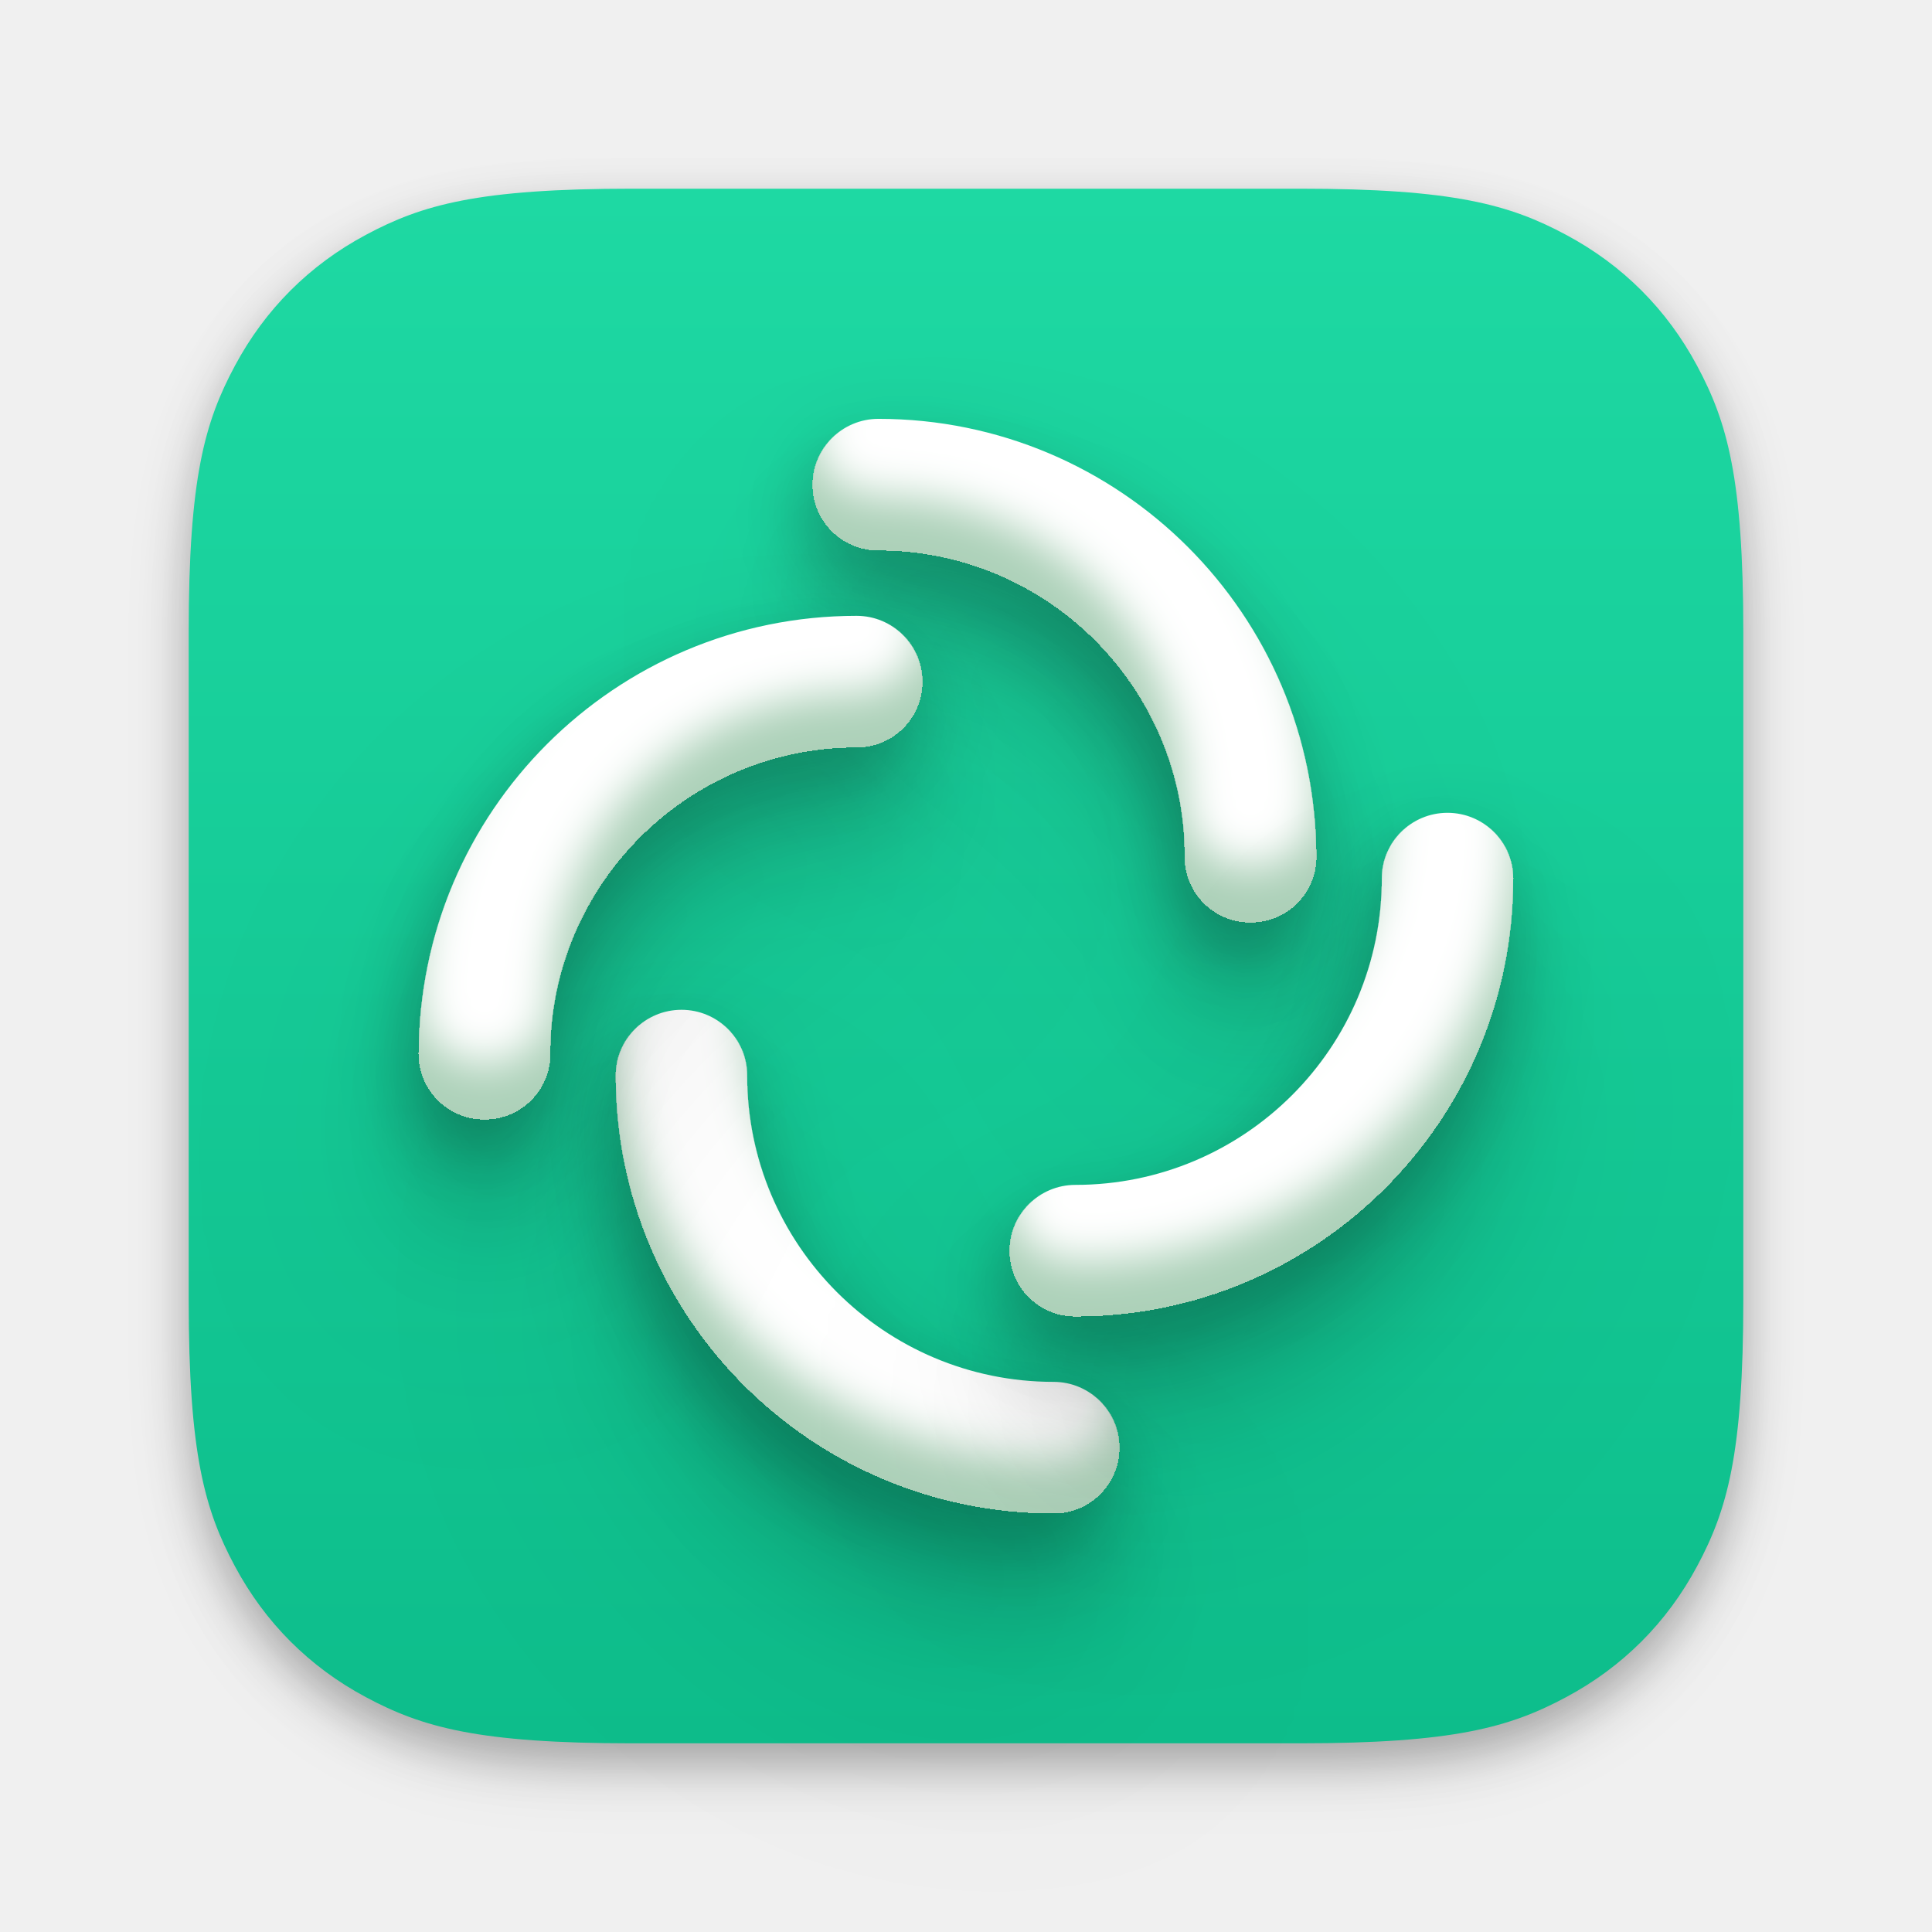
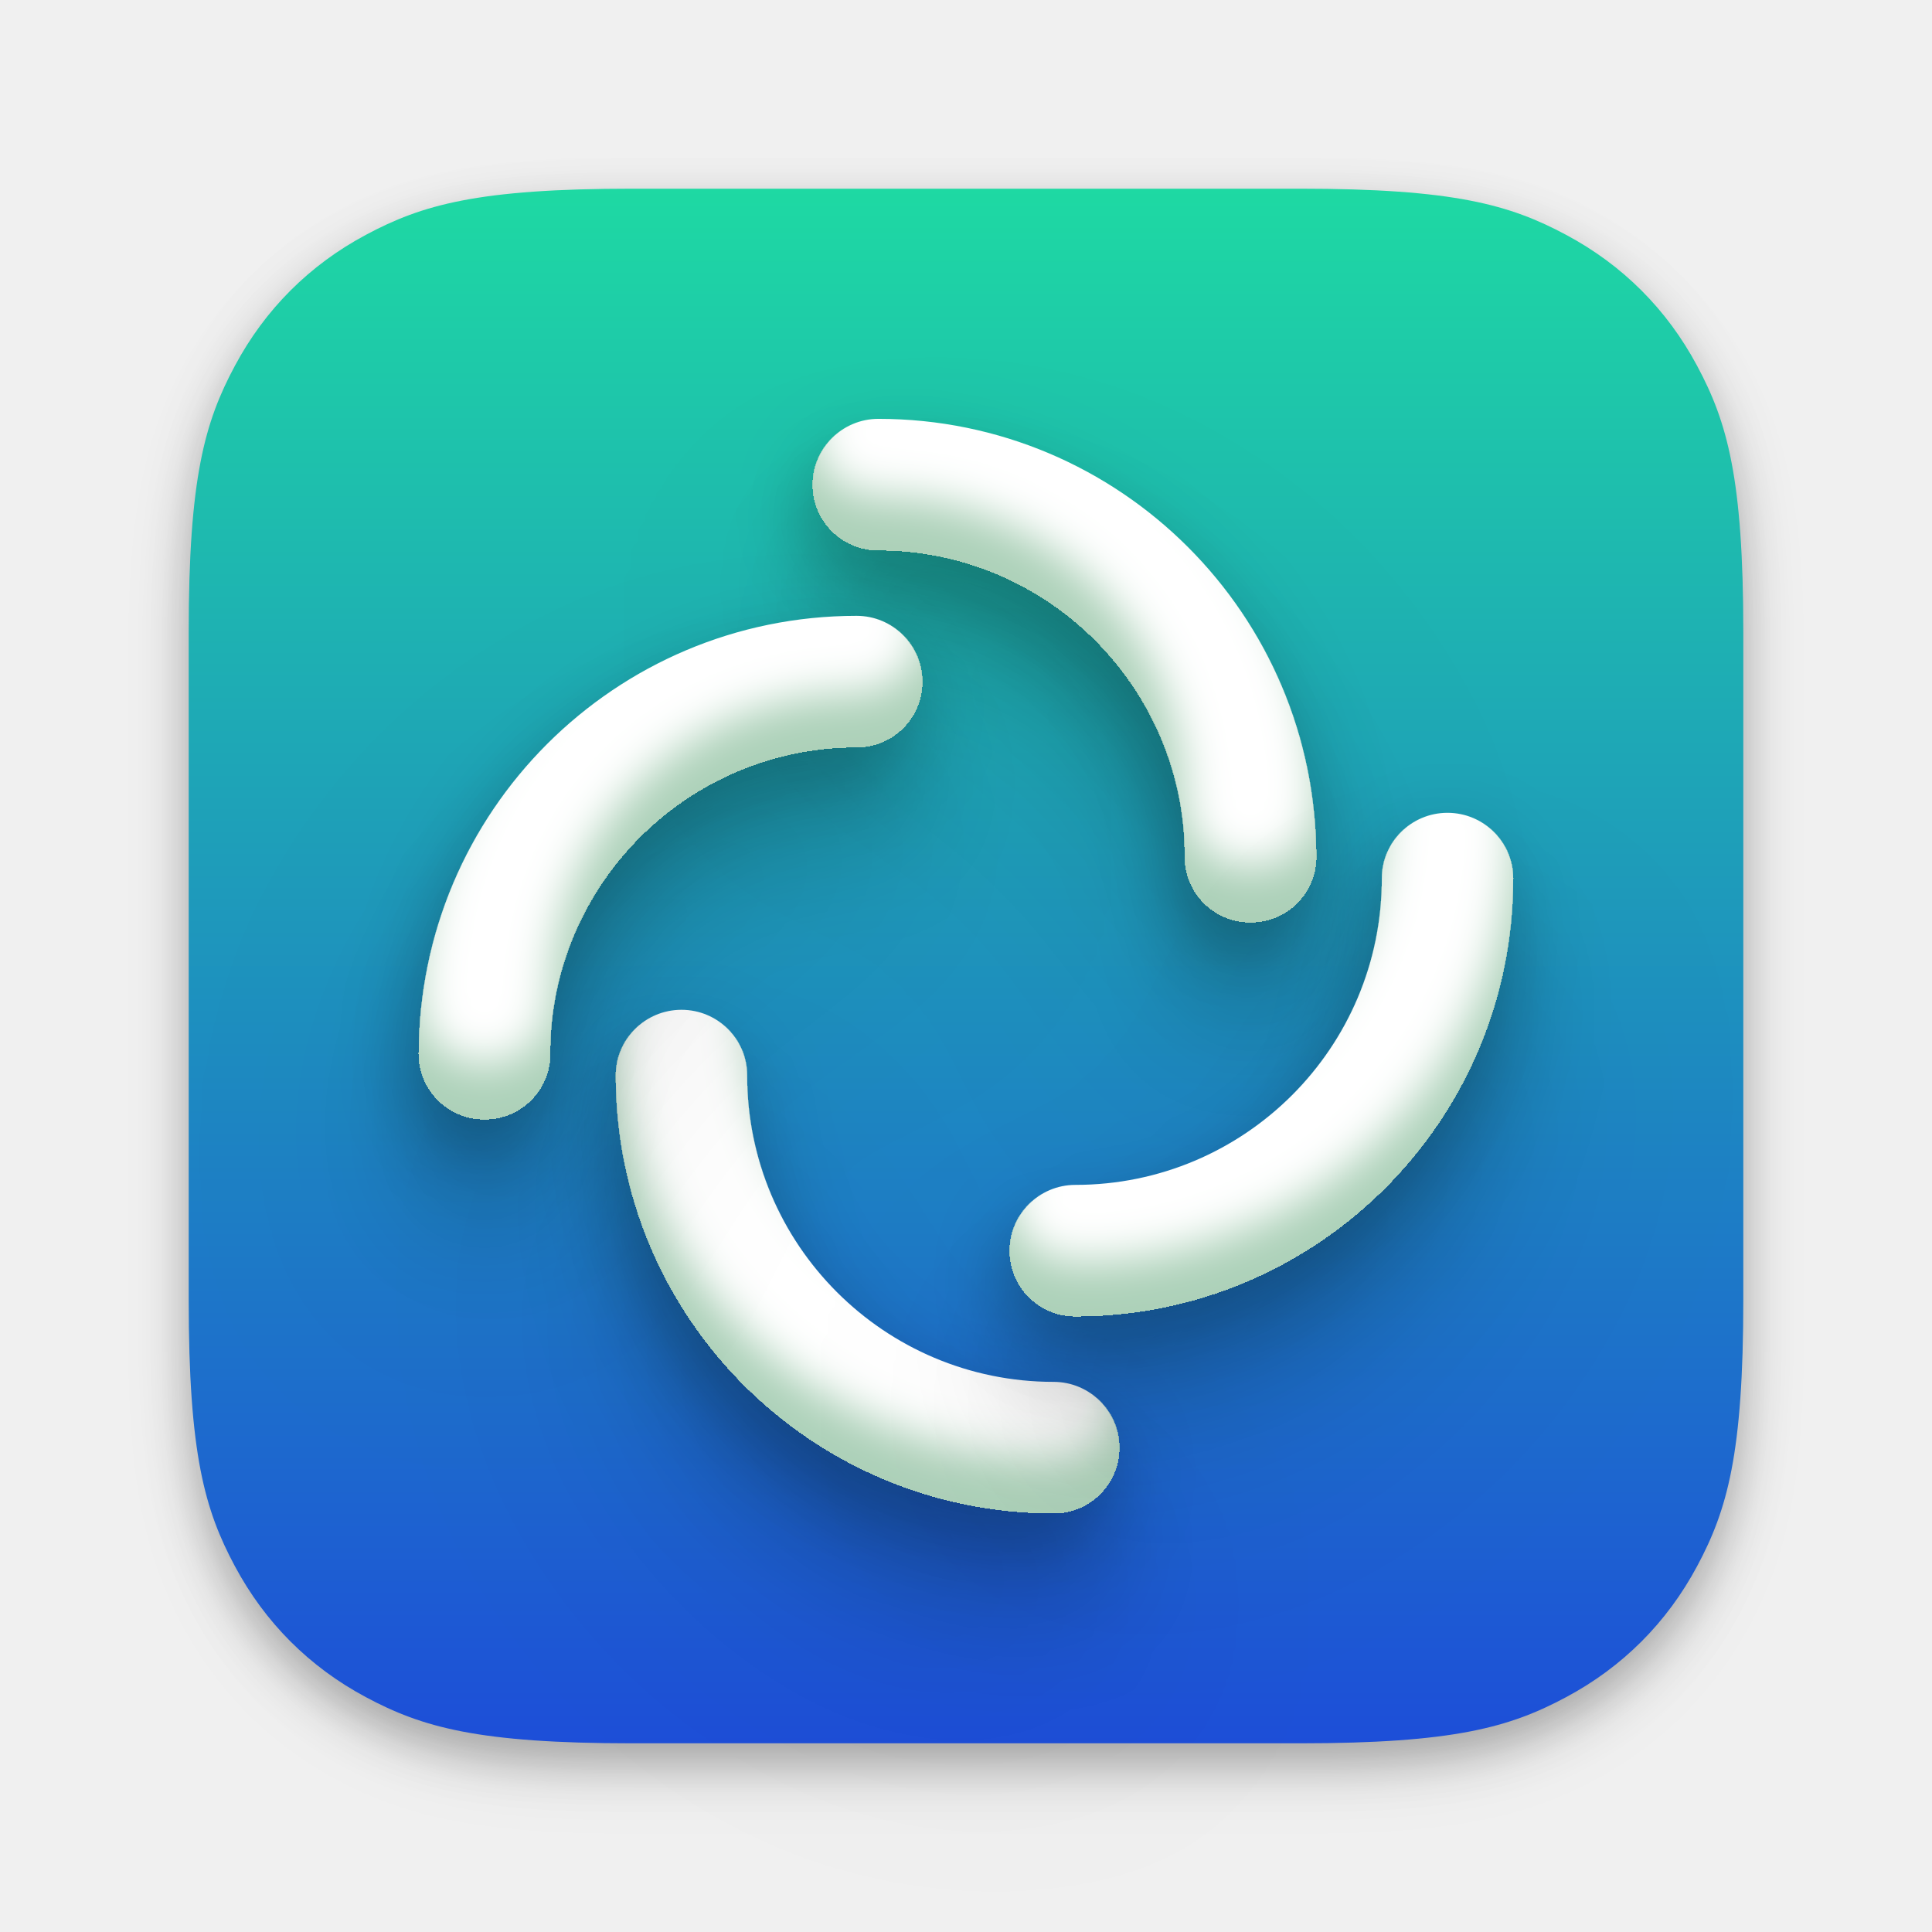
<svg xmlns="http://www.w3.org/2000/svg" width="24" height="24" viewBox="0 0 24 24" fill="none">
  <g filter="url(#filter0_dd)">
    <path fill-rule="evenodd" clip-rule="evenodd" d="M16.144 2.344H7.856C5.939 2.344 5.244 2.543 4.544 2.918C3.843 3.293 3.293 3.843 2.918 4.544C2.543 5.244 2.344 5.939 2.344 7.856V16.144C2.344 18.061 2.543 18.756 2.918 19.456C3.293 20.157 3.843 20.707 4.544 21.082C5.244 21.457 5.939 21.656 7.856 21.656H16.144C18.061 21.656 18.756 21.457 19.456 21.082C20.157 20.707 20.707 20.157 21.082 19.456C21.457 18.756 21.656 18.061 21.656 16.144V7.856C21.656 5.939 21.457 5.244 21.082 4.544C20.707 3.843 20.157 3.293 19.456 2.918C18.756 2.543 18.061 2.344 16.144 2.344Z" fill="url(#paint0_linear)" />
  </g>
  <g filter="url(#filter1_ddddi)">
    <path fill-rule="evenodd" clip-rule="evenodd" d="M10.097 6.019C10.097 5.568 10.462 5.203 10.912 5.203C13.915 5.203 16.35 7.638 16.35 10.641C16.35 11.091 15.985 11.456 15.534 11.456C15.084 11.456 14.719 11.091 14.719 10.641C14.719 8.538 13.015 6.834 10.912 6.834C10.462 6.834 10.097 6.469 10.097 6.019Z" fill="white" />
  </g>
  <g filter="url(#filter2_ddddi)">
    <path fill-rule="evenodd" clip-rule="evenodd" d="M13.903 17.981C13.903 18.432 13.538 18.797 13.088 18.797C10.085 18.797 7.65 16.362 7.65 13.359C7.65 12.909 8.015 12.544 8.466 12.544C8.916 12.544 9.281 12.909 9.281 13.359C9.281 15.461 10.985 17.166 13.088 17.166C13.538 17.166 13.903 17.531 13.903 17.981Z" fill="white" />
  </g>
  <g filter="url(#filter3_ddddi)">
    <path fill-rule="evenodd" clip-rule="evenodd" d="M6.019 13.903C5.568 13.903 5.203 13.538 5.203 13.088C5.203 10.085 7.638 7.65 10.641 7.65C11.091 7.65 11.456 8.015 11.456 8.466C11.456 8.916 11.091 9.281 10.641 9.281C8.538 9.281 6.834 10.985 6.834 13.088C6.834 13.538 6.469 13.903 6.019 13.903Z" fill="white" />
  </g>
  <g filter="url(#filter4_ddddi)">
    <path fill-rule="evenodd" clip-rule="evenodd" d="M17.981 10.097C18.432 10.097 18.797 10.462 18.797 10.912C18.797 13.915 16.362 16.35 13.359 16.35C12.909 16.35 12.544 15.985 12.544 15.534C12.544 15.084 12.909 14.719 13.359 14.719C15.461 14.719 17.166 13.015 17.166 10.912C17.166 10.462 17.531 10.097 17.981 10.097Z" fill="white" />
  </g>
  <defs>
    <filter id="filter0_dd" x="1.547" y="1.922" width="20.906" height="20.906" filterUnits="userSpaceOnUse" color-interpolation-filters="sRGB">
      <feFlood flood-opacity="0" result="BackgroundImageFix" />
      <feColorMatrix in="SourceAlpha" type="matrix" values="0 0 0 0 0 0 0 0 0 0 0 0 0 0 0 0 0 0 127 0" />
      <feOffset dy="0.375" />
      <feGaussianBlur stdDeviation="0.398" />
      <feColorMatrix type="matrix" values="0 0 0 0 0 0 0 0 0 0 0 0 0 0 0 0 0 0 0.09 0" />
      <feBlend mode="normal" in2="BackgroundImageFix" result="effect1_dropShadow" />
      <feColorMatrix in="SourceAlpha" type="matrix" values="0 0 0 0 0 0 0 0 0 0 0 0 0 0 0 0 0 0 127 0" />
      <feOffset dy="0.234" />
      <feGaussianBlur stdDeviation="0.281" />
      <feColorMatrix type="matrix" values="0 0 0 0 0 0 0 0 0 0 0 0 0 0 0 0 0 0 0.25 0" />
      <feBlend mode="normal" in2="effect1_dropShadow" result="effect2_dropShadow" />
      <feBlend mode="normal" in="SourceGraphic" in2="effect2_dropShadow" result="shape" />
    </filter>
    <filter id="filter1_ddddi" x="6.956" y="4.031" width="12.534" height="12.534" filterUnits="userSpaceOnUse" color-interpolation-filters="sRGB">
      <feFlood flood-opacity="0" result="BackgroundImageFix" />
      <feColorMatrix in="SourceAlpha" type="matrix" values="0 0 0 0 0 0 0 0 0 0 0 0 0 0 0 0 0 0 127 0" />
      <feOffset dy="0.328" />
      <feGaussianBlur stdDeviation="0.516" />
      <feColorMatrix type="matrix" values="0 0 0 0 0 0 0 0 0 0 0 0 0 0 0 0 0 0 0.15 0" />
      <feBlend mode="normal" in2="BackgroundImageFix" result="effect1_dropShadow" />
      <feColorMatrix in="SourceAlpha" type="matrix" values="0 0 0 0 0 0 0 0 0 0 0 0 0 0 0 0 0 0 127 0" />
      <feOffset dy="1.266" />
      <feGaussianBlur stdDeviation="0.633" />
      <feColorMatrix type="matrix" values="0 0 0 0 0 0 0 0 0 0 0 0 0 0 0 0 0 0 0.15 0" />
      <feBlend mode="normal" in2="effect1_dropShadow" result="effect2_dropShadow" />
      <feColorMatrix in="SourceAlpha" type="matrix" values="0 0 0 0 0 0 0 0 0 0 0 0 0 0 0 0 0 0 127 0" />
      <feOffset dy="1.969" />
      <feGaussianBlur stdDeviation="1.57" />
      <feColorMatrix type="matrix" values="0 0 0 0 0 0 0 0 0 0 0 0 0 0 0 0 0 0 0.1 0" />
      <feBlend mode="overlay" in2="effect2_dropShadow" result="effect3_dropShadow" />
      <feColorMatrix in="SourceAlpha" type="matrix" values="0 0 0 0 0 0 0 0 0 0 0 0 0 0 0 0 0 0 127 0" />
      <feOffset dx="-0.188" dy="0.422" />
      <feGaussianBlur stdDeviation="0.34" />
      <feColorMatrix type="matrix" values="0 0 0 0 0 0 0 0 0 0 0 0 0 0 0 0 0 0 0.1 0" />
      <feBlend mode="overlay" in2="effect3_dropShadow" result="effect4_dropShadow" />
      <feBlend mode="normal" in="SourceGraphic" in2="effect4_dropShadow" result="shape" />
      <feColorMatrix in="SourceAlpha" type="matrix" values="0 0 0 0 0 0 0 0 0 0 0 0 0 0 0 0 0 0 127 0" result="hardAlpha" />
      <feOffset dy="-0.68" />
      <feGaussianBlur stdDeviation="0.27" />
      <feComposite in2="hardAlpha" operator="arithmetic" k2="-1" k3="1" />
      <feColorMatrix type="matrix" values="0 0 0 0 0.678 0 0 0 0 0.82 0 0 0 0 0.726 0 0 0 1 0" />
      <feBlend mode="normal" in2="shape" result="effect5_innerShadow" />
    </filter>
    <filter id="filter2_ddddi" x="4.509" y="11.372" width="12.534" height="12.534" filterUnits="userSpaceOnUse" color-interpolation-filters="sRGB">
      <feFlood flood-opacity="0" result="BackgroundImageFix" />
      <feColorMatrix in="SourceAlpha" type="matrix" values="0 0 0 0 0 0 0 0 0 0 0 0 0 0 0 0 0 0 127 0" />
      <feOffset dy="0.328" />
      <feGaussianBlur stdDeviation="0.516" />
      <feColorMatrix type="matrix" values="0 0 0 0 0 0 0 0 0 0 0 0 0 0 0 0 0 0 0.15 0" />
      <feBlend mode="normal" in2="BackgroundImageFix" result="effect1_dropShadow" />
      <feColorMatrix in="SourceAlpha" type="matrix" values="0 0 0 0 0 0 0 0 0 0 0 0 0 0 0 0 0 0 127 0" />
      <feOffset dy="1.266" />
      <feGaussianBlur stdDeviation="0.633" />
      <feColorMatrix type="matrix" values="0 0 0 0 0 0 0 0 0 0 0 0 0 0 0 0 0 0 0.15 0" />
      <feBlend mode="normal" in2="effect1_dropShadow" result="effect2_dropShadow" />
      <feColorMatrix in="SourceAlpha" type="matrix" values="0 0 0 0 0 0 0 0 0 0 0 0 0 0 0 0 0 0 127 0" />
      <feOffset dy="1.969" />
      <feGaussianBlur stdDeviation="1.57" />
      <feColorMatrix type="matrix" values="0 0 0 0 0 0 0 0 0 0 0 0 0 0 0 0 0 0 0.1 0" />
      <feBlend mode="overlay" in2="effect2_dropShadow" result="effect3_dropShadow" />
      <feColorMatrix in="SourceAlpha" type="matrix" values="0 0 0 0 0 0 0 0 0 0 0 0 0 0 0 0 0 0 127 0" />
      <feOffset dx="-0.188" dy="0.422" />
      <feGaussianBlur stdDeviation="0.34" />
      <feColorMatrix type="matrix" values="0 0 0 0 0 0 0 0 0 0 0 0 0 0 0 0 0 0 0.1 0" />
      <feBlend mode="overlay" in2="effect3_dropShadow" result="effect4_dropShadow" />
      <feBlend mode="normal" in="SourceGraphic" in2="effect4_dropShadow" result="shape" />
      <feColorMatrix in="SourceAlpha" type="matrix" values="0 0 0 0 0 0 0 0 0 0 0 0 0 0 0 0 0 0 127 0" result="hardAlpha" />
      <feOffset dy="-0.68" />
      <feGaussianBlur stdDeviation="0.27" />
      <feComposite in2="hardAlpha" operator="arithmetic" k2="-1" k3="1" />
      <feColorMatrix type="matrix" values="0 0 0 0 0.678 0 0 0 0 0.82 0 0 0 0 0.726 0 0 0 1 0" />
      <feBlend mode="normal" in2="shape" result="effect5_innerShadow" />
    </filter>
    <filter id="filter3_ddddi" x="2.062" y="6.478" width="12.534" height="12.534" filterUnits="userSpaceOnUse" color-interpolation-filters="sRGB">
      <feFlood flood-opacity="0" result="BackgroundImageFix" />
      <feColorMatrix in="SourceAlpha" type="matrix" values="0 0 0 0 0 0 0 0 0 0 0 0 0 0 0 0 0 0 127 0" />
      <feOffset dy="0.328" />
      <feGaussianBlur stdDeviation="0.516" />
      <feColorMatrix type="matrix" values="0 0 0 0 0 0 0 0 0 0 0 0 0 0 0 0 0 0 0.15 0" />
      <feBlend mode="normal" in2="BackgroundImageFix" result="effect1_dropShadow" />
      <feColorMatrix in="SourceAlpha" type="matrix" values="0 0 0 0 0 0 0 0 0 0 0 0 0 0 0 0 0 0 127 0" />
      <feOffset dy="1.266" />
      <feGaussianBlur stdDeviation="0.633" />
      <feColorMatrix type="matrix" values="0 0 0 0 0 0 0 0 0 0 0 0 0 0 0 0 0 0 0.15 0" />
      <feBlend mode="normal" in2="effect1_dropShadow" result="effect2_dropShadow" />
      <feColorMatrix in="SourceAlpha" type="matrix" values="0 0 0 0 0 0 0 0 0 0 0 0 0 0 0 0 0 0 127 0" />
      <feOffset dy="1.969" />
      <feGaussianBlur stdDeviation="1.57" />
      <feColorMatrix type="matrix" values="0 0 0 0 0 0 0 0 0 0 0 0 0 0 0 0 0 0 0.1 0" />
      <feBlend mode="overlay" in2="effect2_dropShadow" result="effect3_dropShadow" />
      <feColorMatrix in="SourceAlpha" type="matrix" values="0 0 0 0 0 0 0 0 0 0 0 0 0 0 0 0 0 0 127 0" />
      <feOffset dx="-0.188" dy="0.422" />
      <feGaussianBlur stdDeviation="0.34" />
      <feColorMatrix type="matrix" values="0 0 0 0 0 0 0 0 0 0 0 0 0 0 0 0 0 0 0.1 0" />
      <feBlend mode="overlay" in2="effect3_dropShadow" result="effect4_dropShadow" />
      <feBlend mode="normal" in="SourceGraphic" in2="effect4_dropShadow" result="shape" />
      <feColorMatrix in="SourceAlpha" type="matrix" values="0 0 0 0 0 0 0 0 0 0 0 0 0 0 0 0 0 0 127 0" result="hardAlpha" />
      <feOffset dy="-0.68" />
      <feGaussianBlur stdDeviation="0.27" />
      <feComposite in2="hardAlpha" operator="arithmetic" k2="-1" k3="1" />
      <feColorMatrix type="matrix" values="0 0 0 0 0.678 0 0 0 0 0.82 0 0 0 0 0.726 0 0 0 1 0" />
      <feBlend mode="normal" in2="shape" result="effect5_innerShadow" />
    </filter>
    <filter id="filter4_ddddi" x="9.403" y="8.925" width="12.534" height="12.534" filterUnits="userSpaceOnUse" color-interpolation-filters="sRGB">
      <feFlood flood-opacity="0" result="BackgroundImageFix" />
      <feColorMatrix in="SourceAlpha" type="matrix" values="0 0 0 0 0 0 0 0 0 0 0 0 0 0 0 0 0 0 127 0" />
      <feOffset dy="0.328" />
      <feGaussianBlur stdDeviation="0.516" />
      <feColorMatrix type="matrix" values="0 0 0 0 0 0 0 0 0 0 0 0 0 0 0 0 0 0 0.15 0" />
      <feBlend mode="normal" in2="BackgroundImageFix" result="effect1_dropShadow" />
      <feColorMatrix in="SourceAlpha" type="matrix" values="0 0 0 0 0 0 0 0 0 0 0 0 0 0 0 0 0 0 127 0" />
      <feOffset dy="1.266" />
      <feGaussianBlur stdDeviation="0.633" />
      <feColorMatrix type="matrix" values="0 0 0 0 0 0 0 0 0 0 0 0 0 0 0 0 0 0 0.15 0" />
      <feBlend mode="normal" in2="effect1_dropShadow" result="effect2_dropShadow" />
      <feColorMatrix in="SourceAlpha" type="matrix" values="0 0 0 0 0 0 0 0 0 0 0 0 0 0 0 0 0 0 127 0" />
      <feOffset dy="1.969" />
      <feGaussianBlur stdDeviation="1.57" />
      <feColorMatrix type="matrix" values="0 0 0 0 0 0 0 0 0 0 0 0 0 0 0 0 0 0 0.1 0" />
      <feBlend mode="overlay" in2="effect2_dropShadow" result="effect3_dropShadow" />
      <feColorMatrix in="SourceAlpha" type="matrix" values="0 0 0 0 0 0 0 0 0 0 0 0 0 0 0 0 0 0 127 0" />
      <feOffset dx="-0.188" dy="0.422" />
      <feGaussianBlur stdDeviation="0.34" />
      <feColorMatrix type="matrix" values="0 0 0 0 0 0 0 0 0 0 0 0 0 0 0 0 0 0 0.1 0" />
      <feBlend mode="overlay" in2="effect3_dropShadow" result="effect4_dropShadow" />
      <feBlend mode="normal" in="SourceGraphic" in2="effect4_dropShadow" result="shape" />
      <feColorMatrix in="SourceAlpha" type="matrix" values="0 0 0 0 0 0 0 0 0 0 0 0 0 0 0 0 0 0 127 0" result="hardAlpha" />
      <feOffset dy="-0.68" />
      <feGaussianBlur stdDeviation="0.27" />
      <feComposite in2="hardAlpha" operator="arithmetic" k2="-1" k3="1" />
      <feColorMatrix type="matrix" values="0 0 0 0 0.678 0 0 0 0 0.82 0 0 0 0 0.726 0 0 0 1 0" />
      <feBlend mode="normal" in2="shape" result="effect5_innerShadow" />
    </filter>
    <linearGradient id="paint0_linear" x1="12" y1="2.344" x2="12" y2="21.656" gradientUnits="userSpaceOnUse">
      <stop stop-color="#1ED9A3" />
-       <stop offset="1" stop-color="#0DBD8B" />
+       <stop offset="1" stop-color="#1d4ed8" />
    </linearGradient>
  </defs>
</svg>
